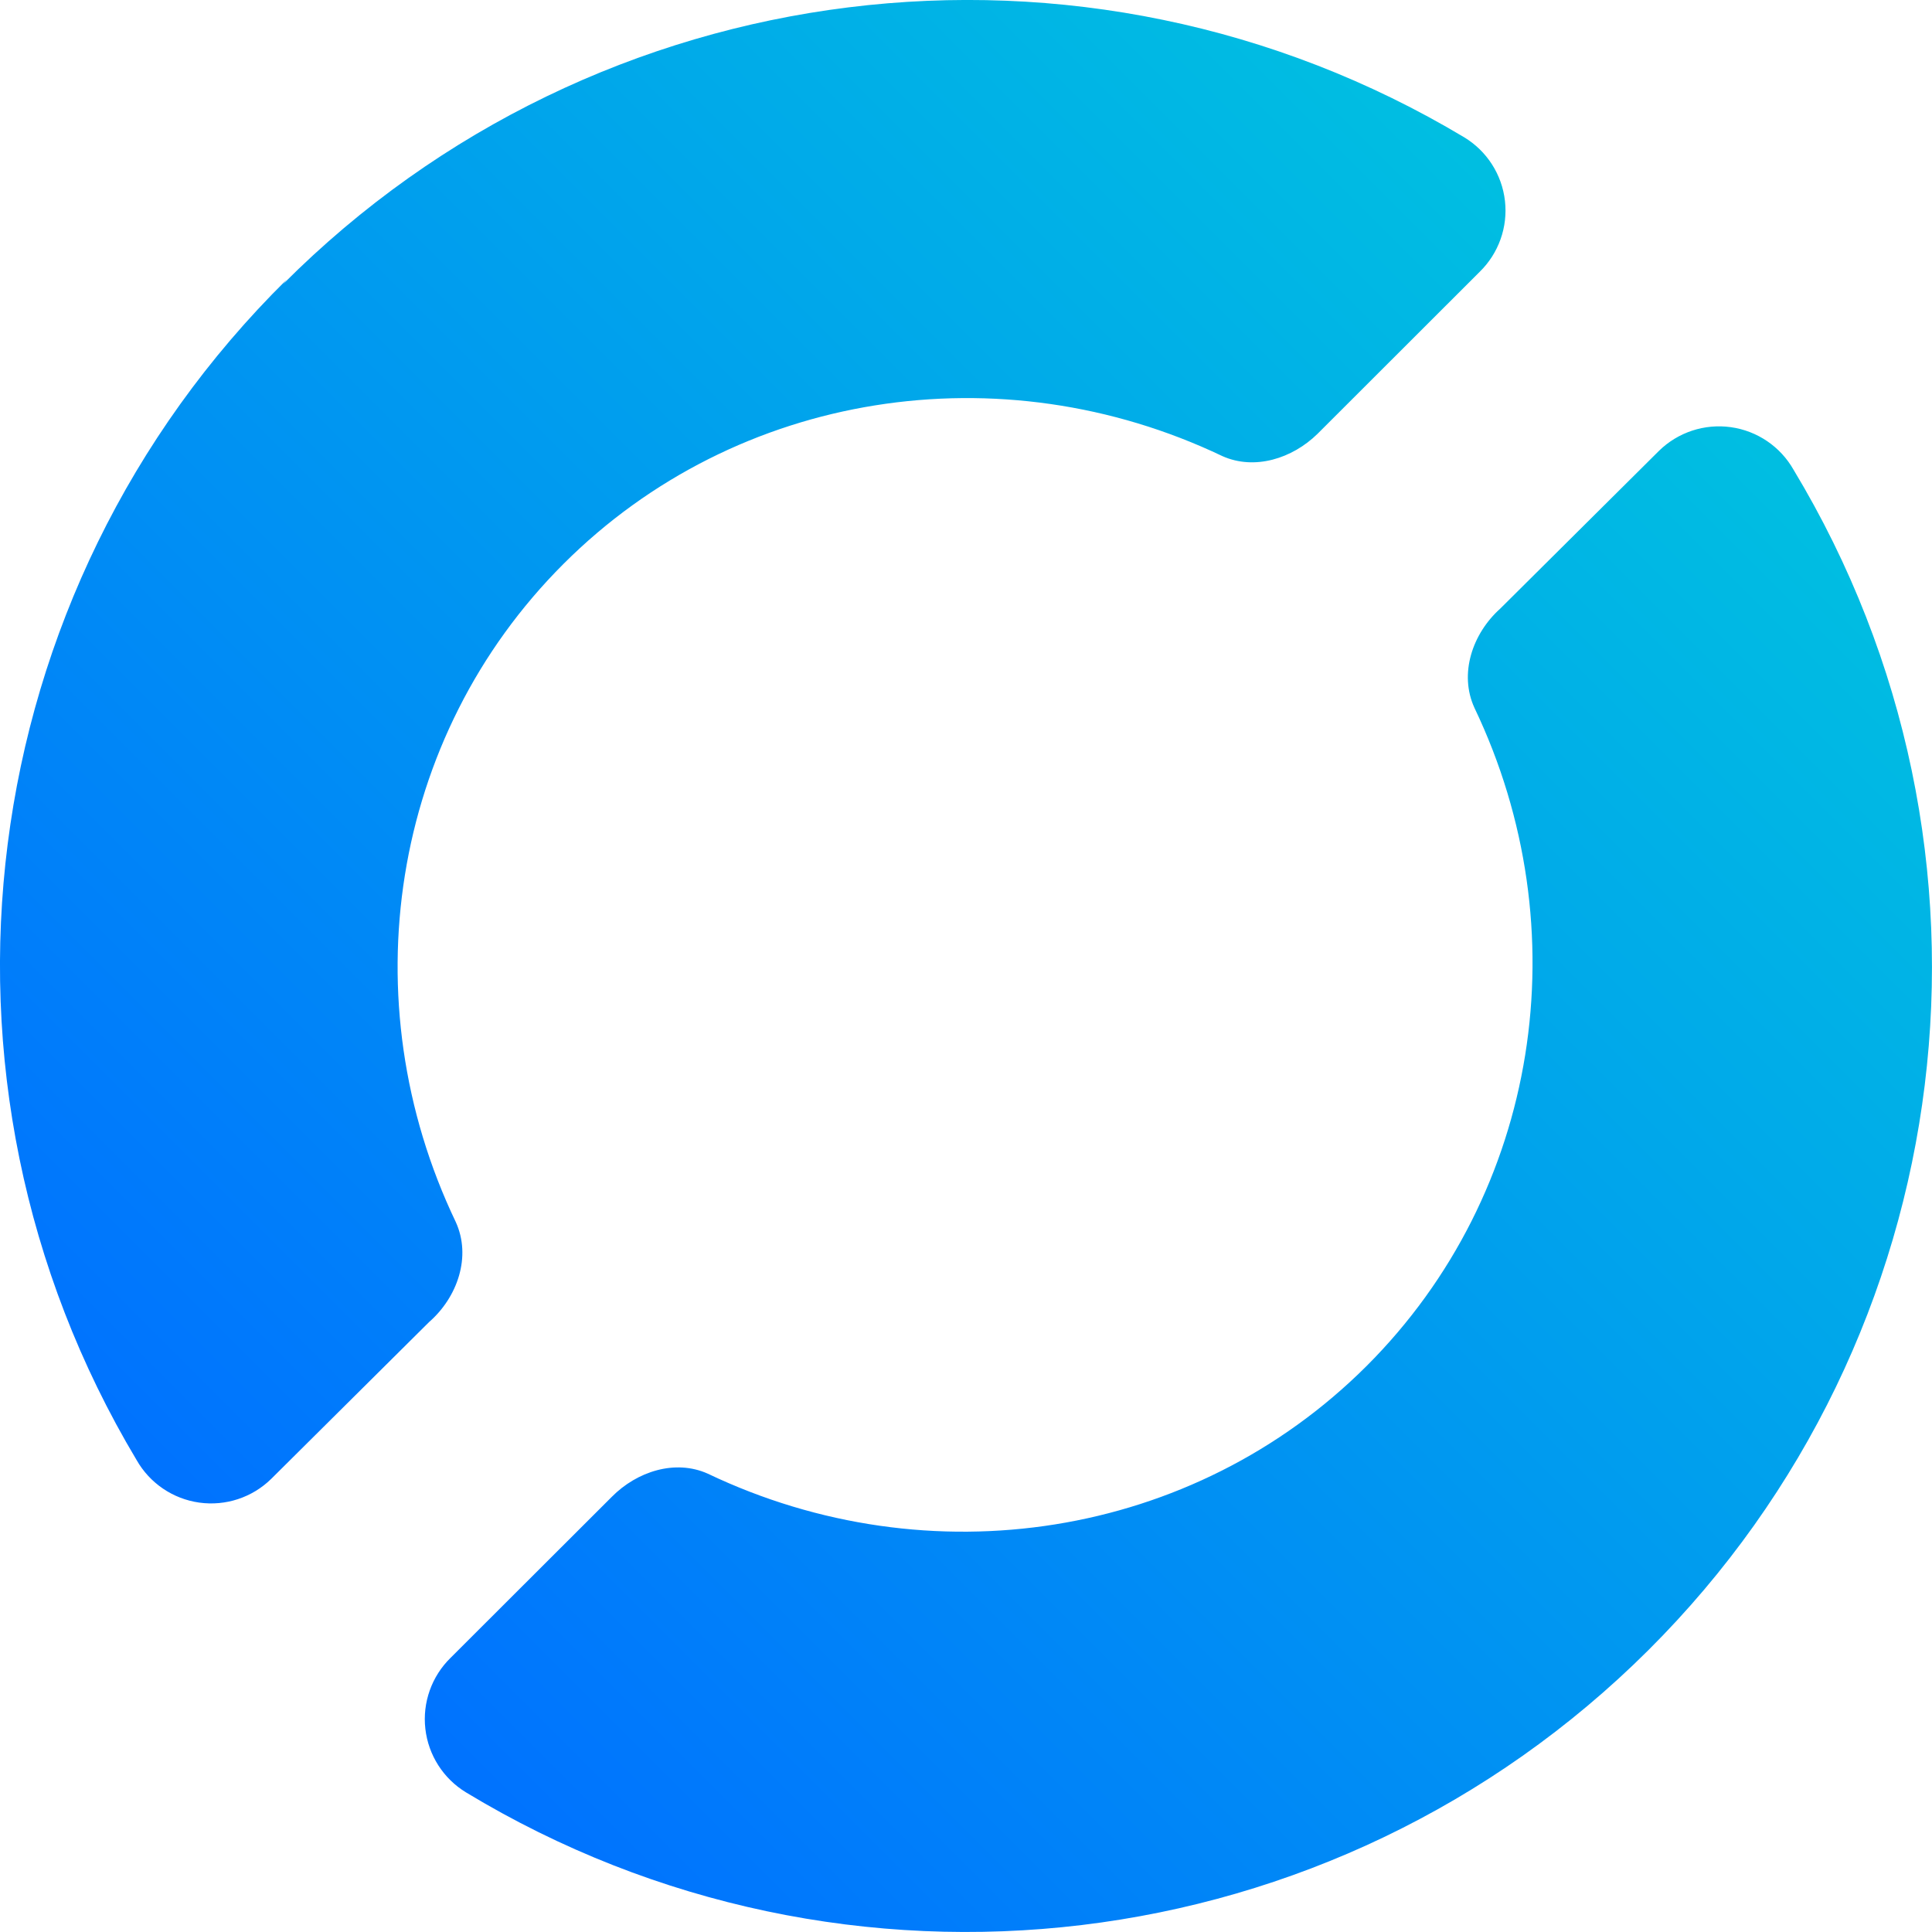
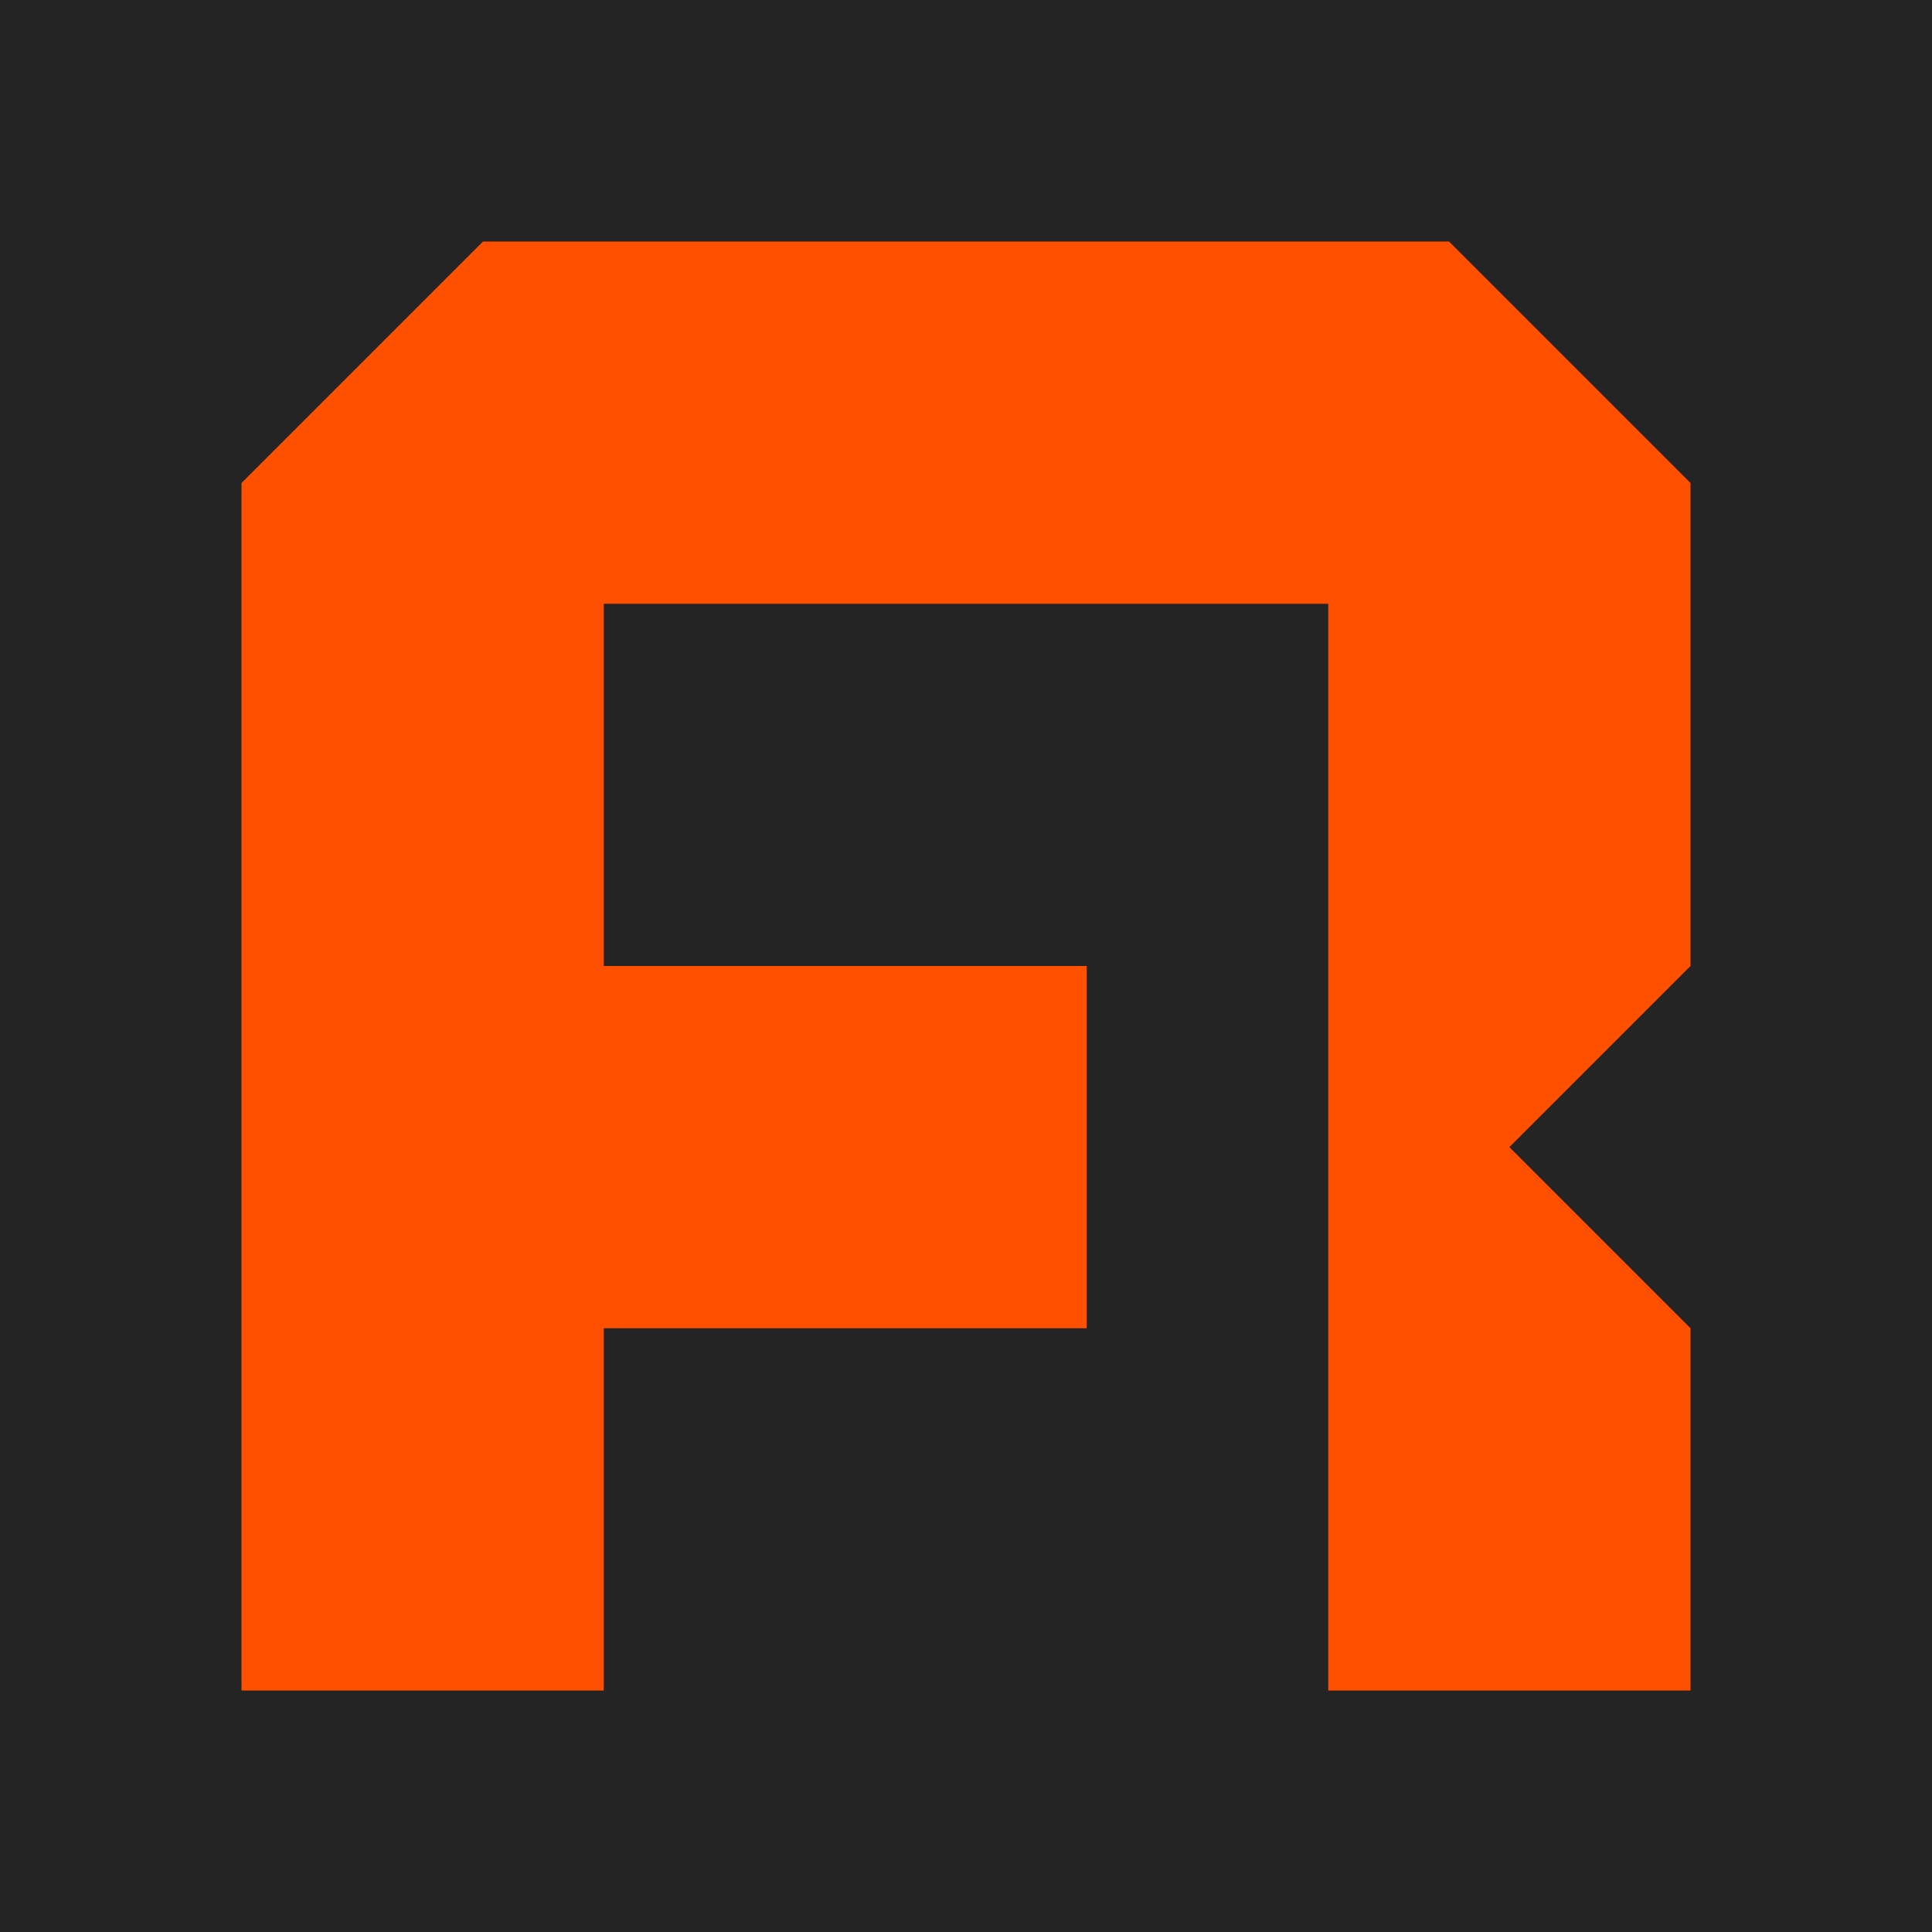
- <svg xmlns="http://www.w3.org/2000/svg" xmlns:xlink="http://www.w3.org/1999/xlink" xml:space="preserve" width="26" height="26" style="isolation:isolate" viewBox="66.993 897.484 26 26">
+ <svg xmlns="http://www.w3.org/2000/svg" id="RustAdmin" version="1.1" viewBox="0 0 256 256">
  <defs>
-     <linearGradient xlink:href="#a" id="b" x1=".148" x2=".845" y1=".851" y2=".154" gradientTransform="matrix(26.00048 0 0 25.99935 66.993 897.485)" gradientUnits="userSpaceOnUse" />
+     <style>
+       .st0 {
+         fill: #242424;
+       }
+ 
+       .st1 {
+         fill: #ff5000;
+       }
+     </style>
  </defs>
-   <linearGradient id="a" x1=".148" x2=".845" y1=".851" y2=".154" gradientTransform="matrix(26.301 0 0 26.331 90.674 911.757)" gradientUnits="userSpaceOnUse">
-     <stop offset="0" stop-color="#004ba6" style="stop-color:#0071ff;stop-opacity:1" />
-     <stop offset="1" stop-color="#00bfe1" style="stop-color:#00bfe1;stop-opacity:1" />
-   </linearGradient>
-   <path fill="url(#a)" d="m89.318 903.552-2.135 2.122c-.376.337-.558.879-.347 1.337 1.422 2.976.882 6.524-1.452 8.856-2.335 2.331-5.887 2.87-8.866 1.449-.439-.197-.954-.03-1.292.312l-2.17 2.167a1.154 1.154 0 0 0 .208 1.81 13.005 13.005 0 0 0 15.91-1.912 12.97 12.97 0 0 0 1.956-15.887 1.154 1.154 0 0 0-1.812-.254zm-18.467-2.305a12.969 12.969 0 0 0-2.02 15.885 1.154 1.154 0 0 0 1.812.254l2.124-2.11c.385-.336.572-.884.359-1.348-1.423-2.976-.884-6.524 1.451-8.856 2.334-2.332 5.887-2.871 8.866-1.45.434.194.942.033 1.281-.3l2.182-2.18a1.152 1.152 0 0 0-.208-1.81 13.009 13.009 0 0 0-15.893 1.973z" style="fill:url(#b);stroke-width:.988" />
+   <rect class="st0" width="256" height="256" />
+   <polygon class="st1" points="224 64 192 32 64 32 32 64 32 224 80 224 80 176 144 176 144 128 80 128 80 80 176 80 176 224 224 224 224 176 200 152 224 128 224 64" />
</svg>
